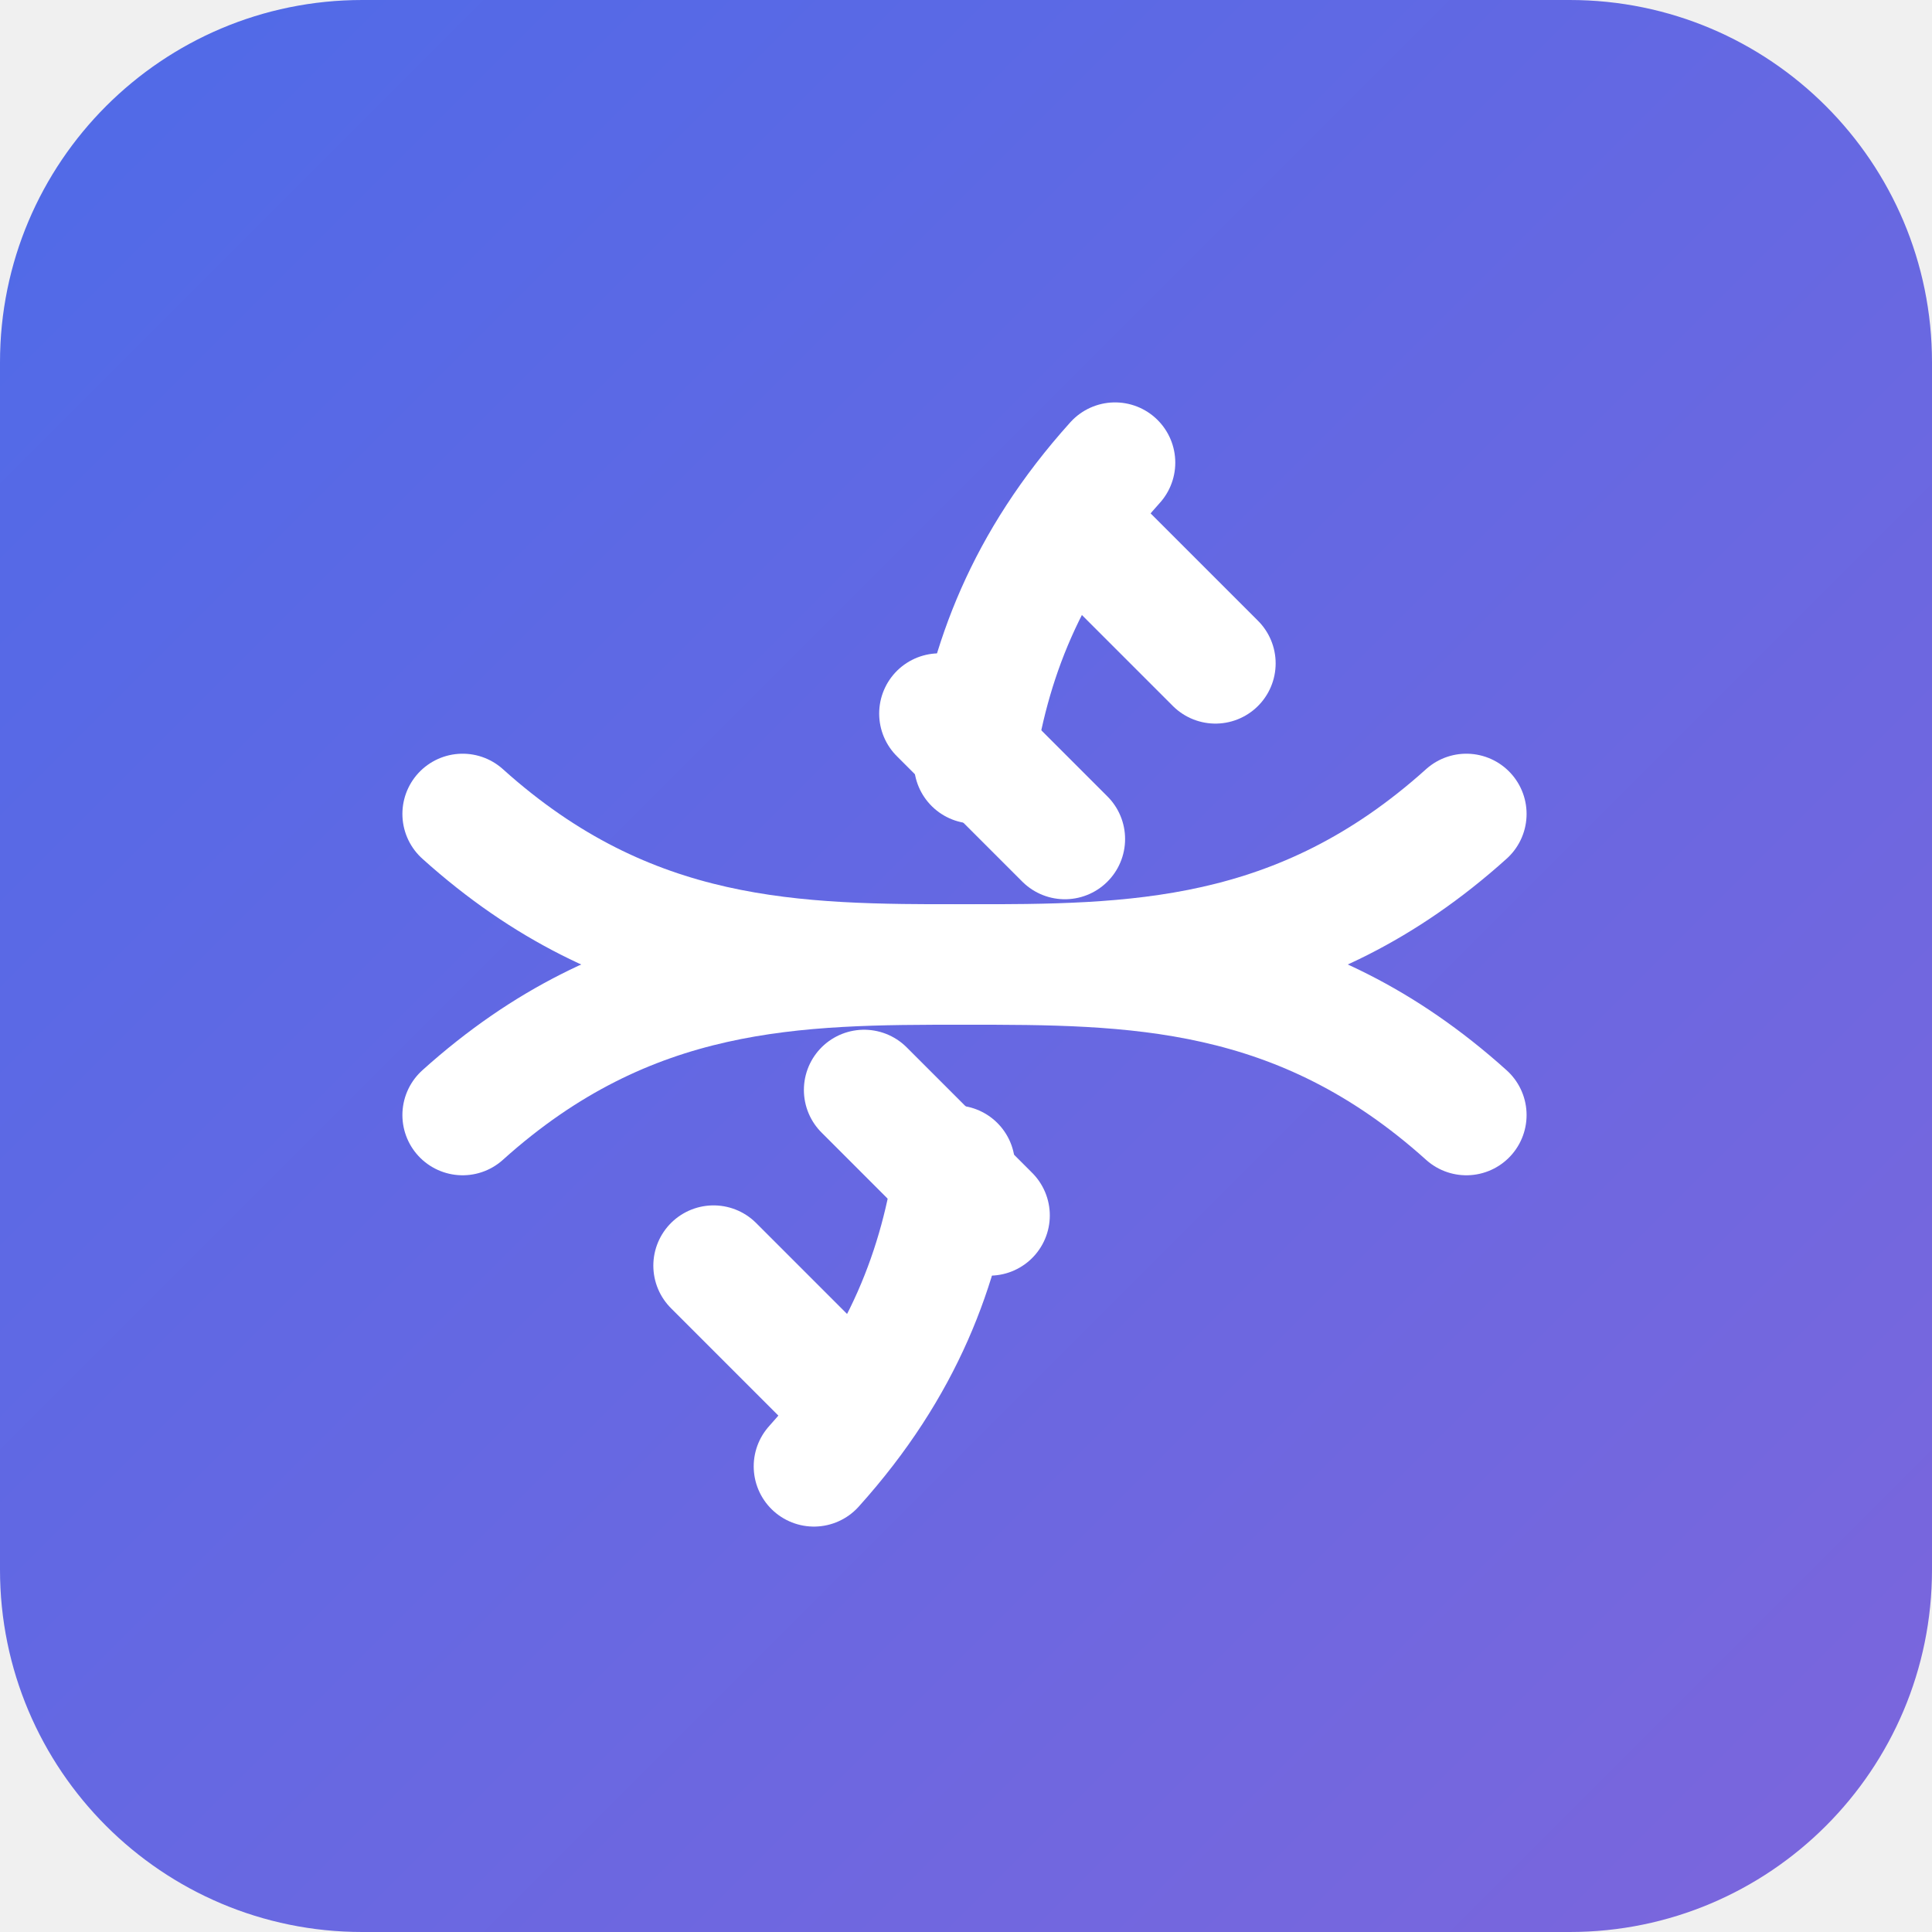
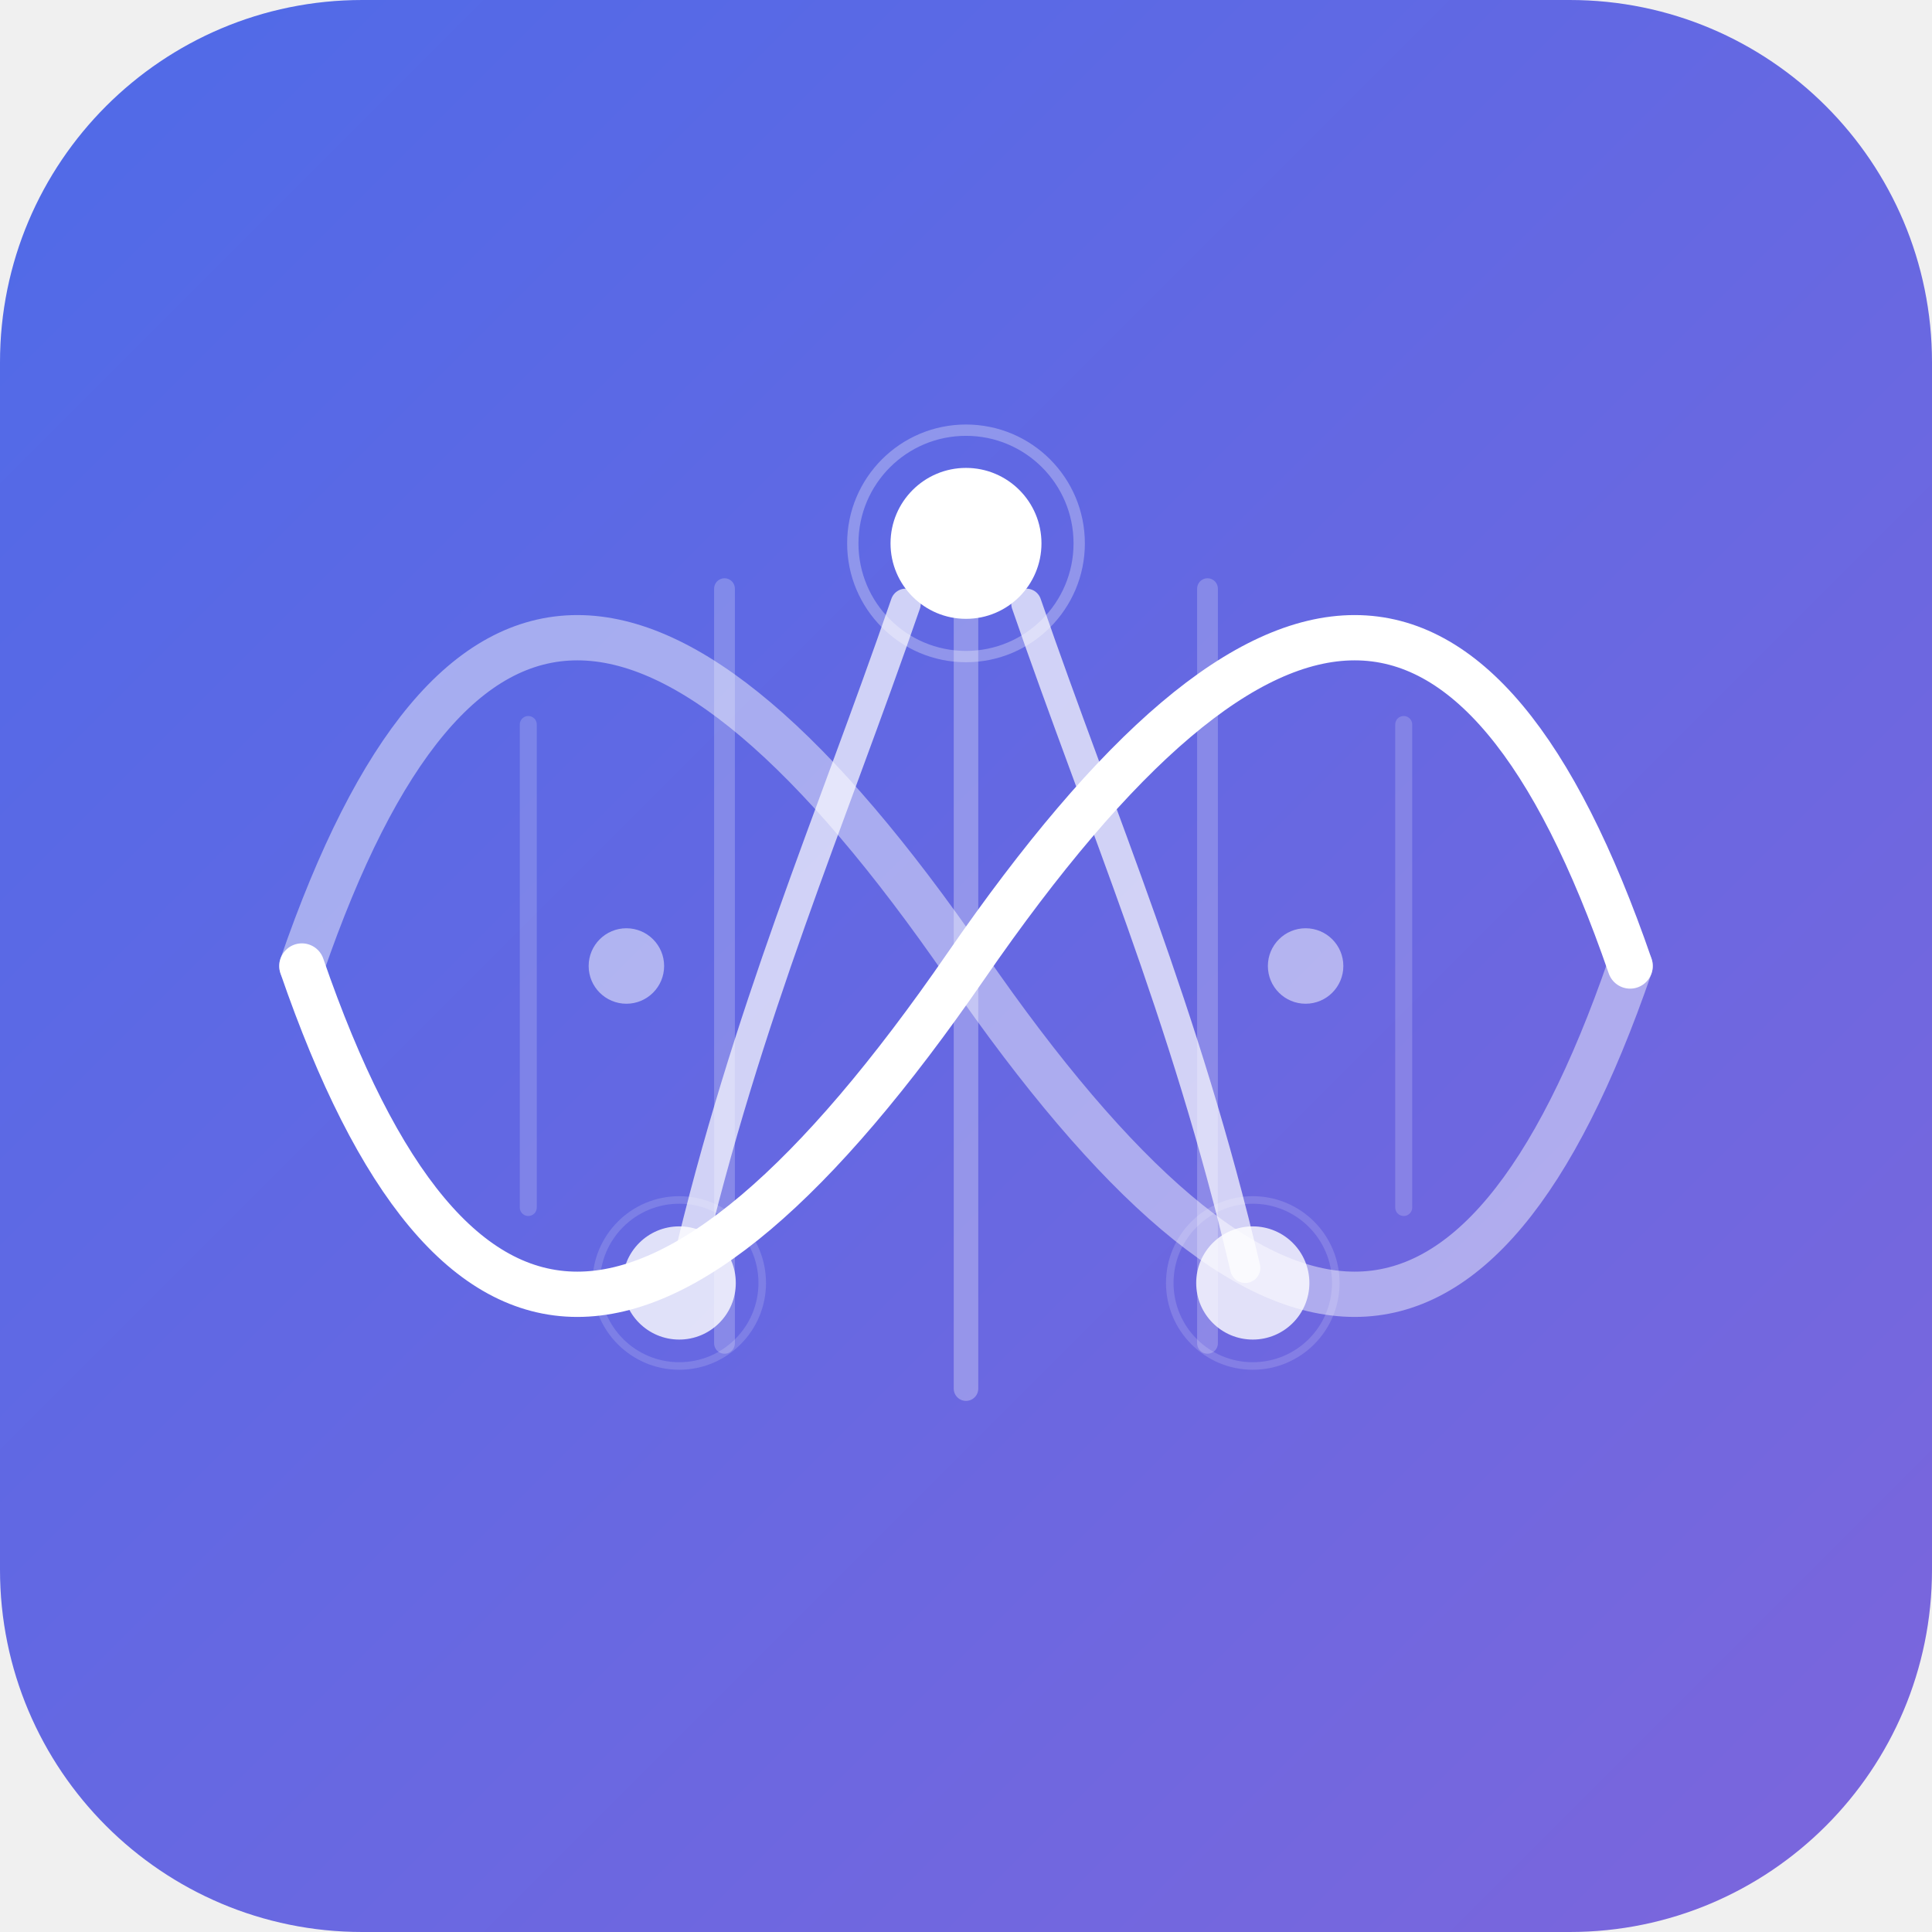
<svg xmlns="http://www.w3.org/2000/svg" width="512" height="512" viewBox="0 0 512 512" fill="none">
-   <rect width="512" height="512" rx="96" fill="url(#grad)" />
-   <g transform="translate(96,96) scale(13.3)" stroke="white" stroke-width="2.4" stroke-linecap="round" stroke-linejoin="round" fill="none">
-     <path d="M2 15c6.667-6 13.333 0 20-6" />
-     <path d="M2 9c6.667 6 13.333 0 20 6" />
-     <path d="M9 22c1.798-1.998 2.518-3.995 2.807-5.993" />
-     <path d="M15 2c-1.798 1.998-2.518 3.995-2.807 5.993" />
-     <path d="M17 6l-2.5-2.5" />
-     <path d="M14 9.5l-2.5-2.5" />
-     <path d="M7 18l2.5 2.5" />
-     <path d="M10 14.5l2.5 2.5" />
-   </g>
+   <rect width="512" height="512" rx="96" fill="url(#bg)" />
  <defs>
-     <linearGradient id="grad" x1="0" y1="0" x2="512" y2="512" gradientUnits="userSpaceOnUse">
+     <linearGradient id="bg" x1="0" y1="0" x2="512" y2="512" gradientUnits="userSpaceOnUse">
      <stop stop-color="#4F6AE8" />
      <stop offset="1" stop-color="#7C66DC" />
    </linearGradient>
  </defs>
+   <path d="M80 256C120 140,176 140,256 256C336 372,392 372,432 256" stroke="rgba(255,255,255,0.45)" stroke-width="12" stroke-linecap="round" fill="none" />
+   <line x1="140" y1="192" x2="140" y2="320" stroke="white" stroke-width="4.5" opacity="0.18" stroke-linecap="round" />
+   <line x1="192" y1="156" x2="192" y2="356" stroke="white" stroke-width="5.5" opacity="0.22" stroke-linecap="round" />
+   <line x1="256" y1="144" x2="256" y2="368" stroke="white" stroke-width="6.5" opacity="0.3" stroke-linecap="round" />
+   <line x1="320" y1="156" x2="320" y2="356" stroke="white" stroke-width="5.5" opacity="0.22" stroke-linecap="round" />
+   <line x1="372" y1="192" x2="372" y2="320" stroke="white" stroke-width="4.5" opacity="0.18" stroke-linecap="round" />
+   <path d="M80 256C120 372,176 372,256 256C336 140,392 140,432 256" stroke="white" stroke-width="12" stroke-linecap="round" fill="none" />
+   <circle cx="166" cy="256" r="10" fill="white" opacity="0.5" />
+   <circle cx="346" cy="256" r="10" fill="white" opacity="0.5" />
+   <circle cx="256" cy="144" r="20" fill="white" />
+   <circle cx="256" cy="144" r="30" fill="none" stroke="white" stroke-width="3" opacity="0.3" />
+   <path d="M240 160C220 218,198 268,182 336" stroke="white" stroke-width="8" stroke-linecap="round" fill="none" opacity="0.7" />
+   <path d="M272 160C292 218,314 268,330 336" stroke="white" stroke-width="8" stroke-linecap="round" fill="none" opacity="0.7" />
+   <circle cx="180" cy="340" r="15" fill="white" opacity="0.8" />
+   <circle cx="332" cy="340" r="15" fill="white" opacity="0.8" />
+   <circle cx="180" cy="340" r="22" fill="none" stroke="white" stroke-width="2" opacity="0.15" />
+   <circle cx="332" cy="340" r="22" fill="none" stroke="white" stroke-width="2" opacity="0.15" />
</svg>
